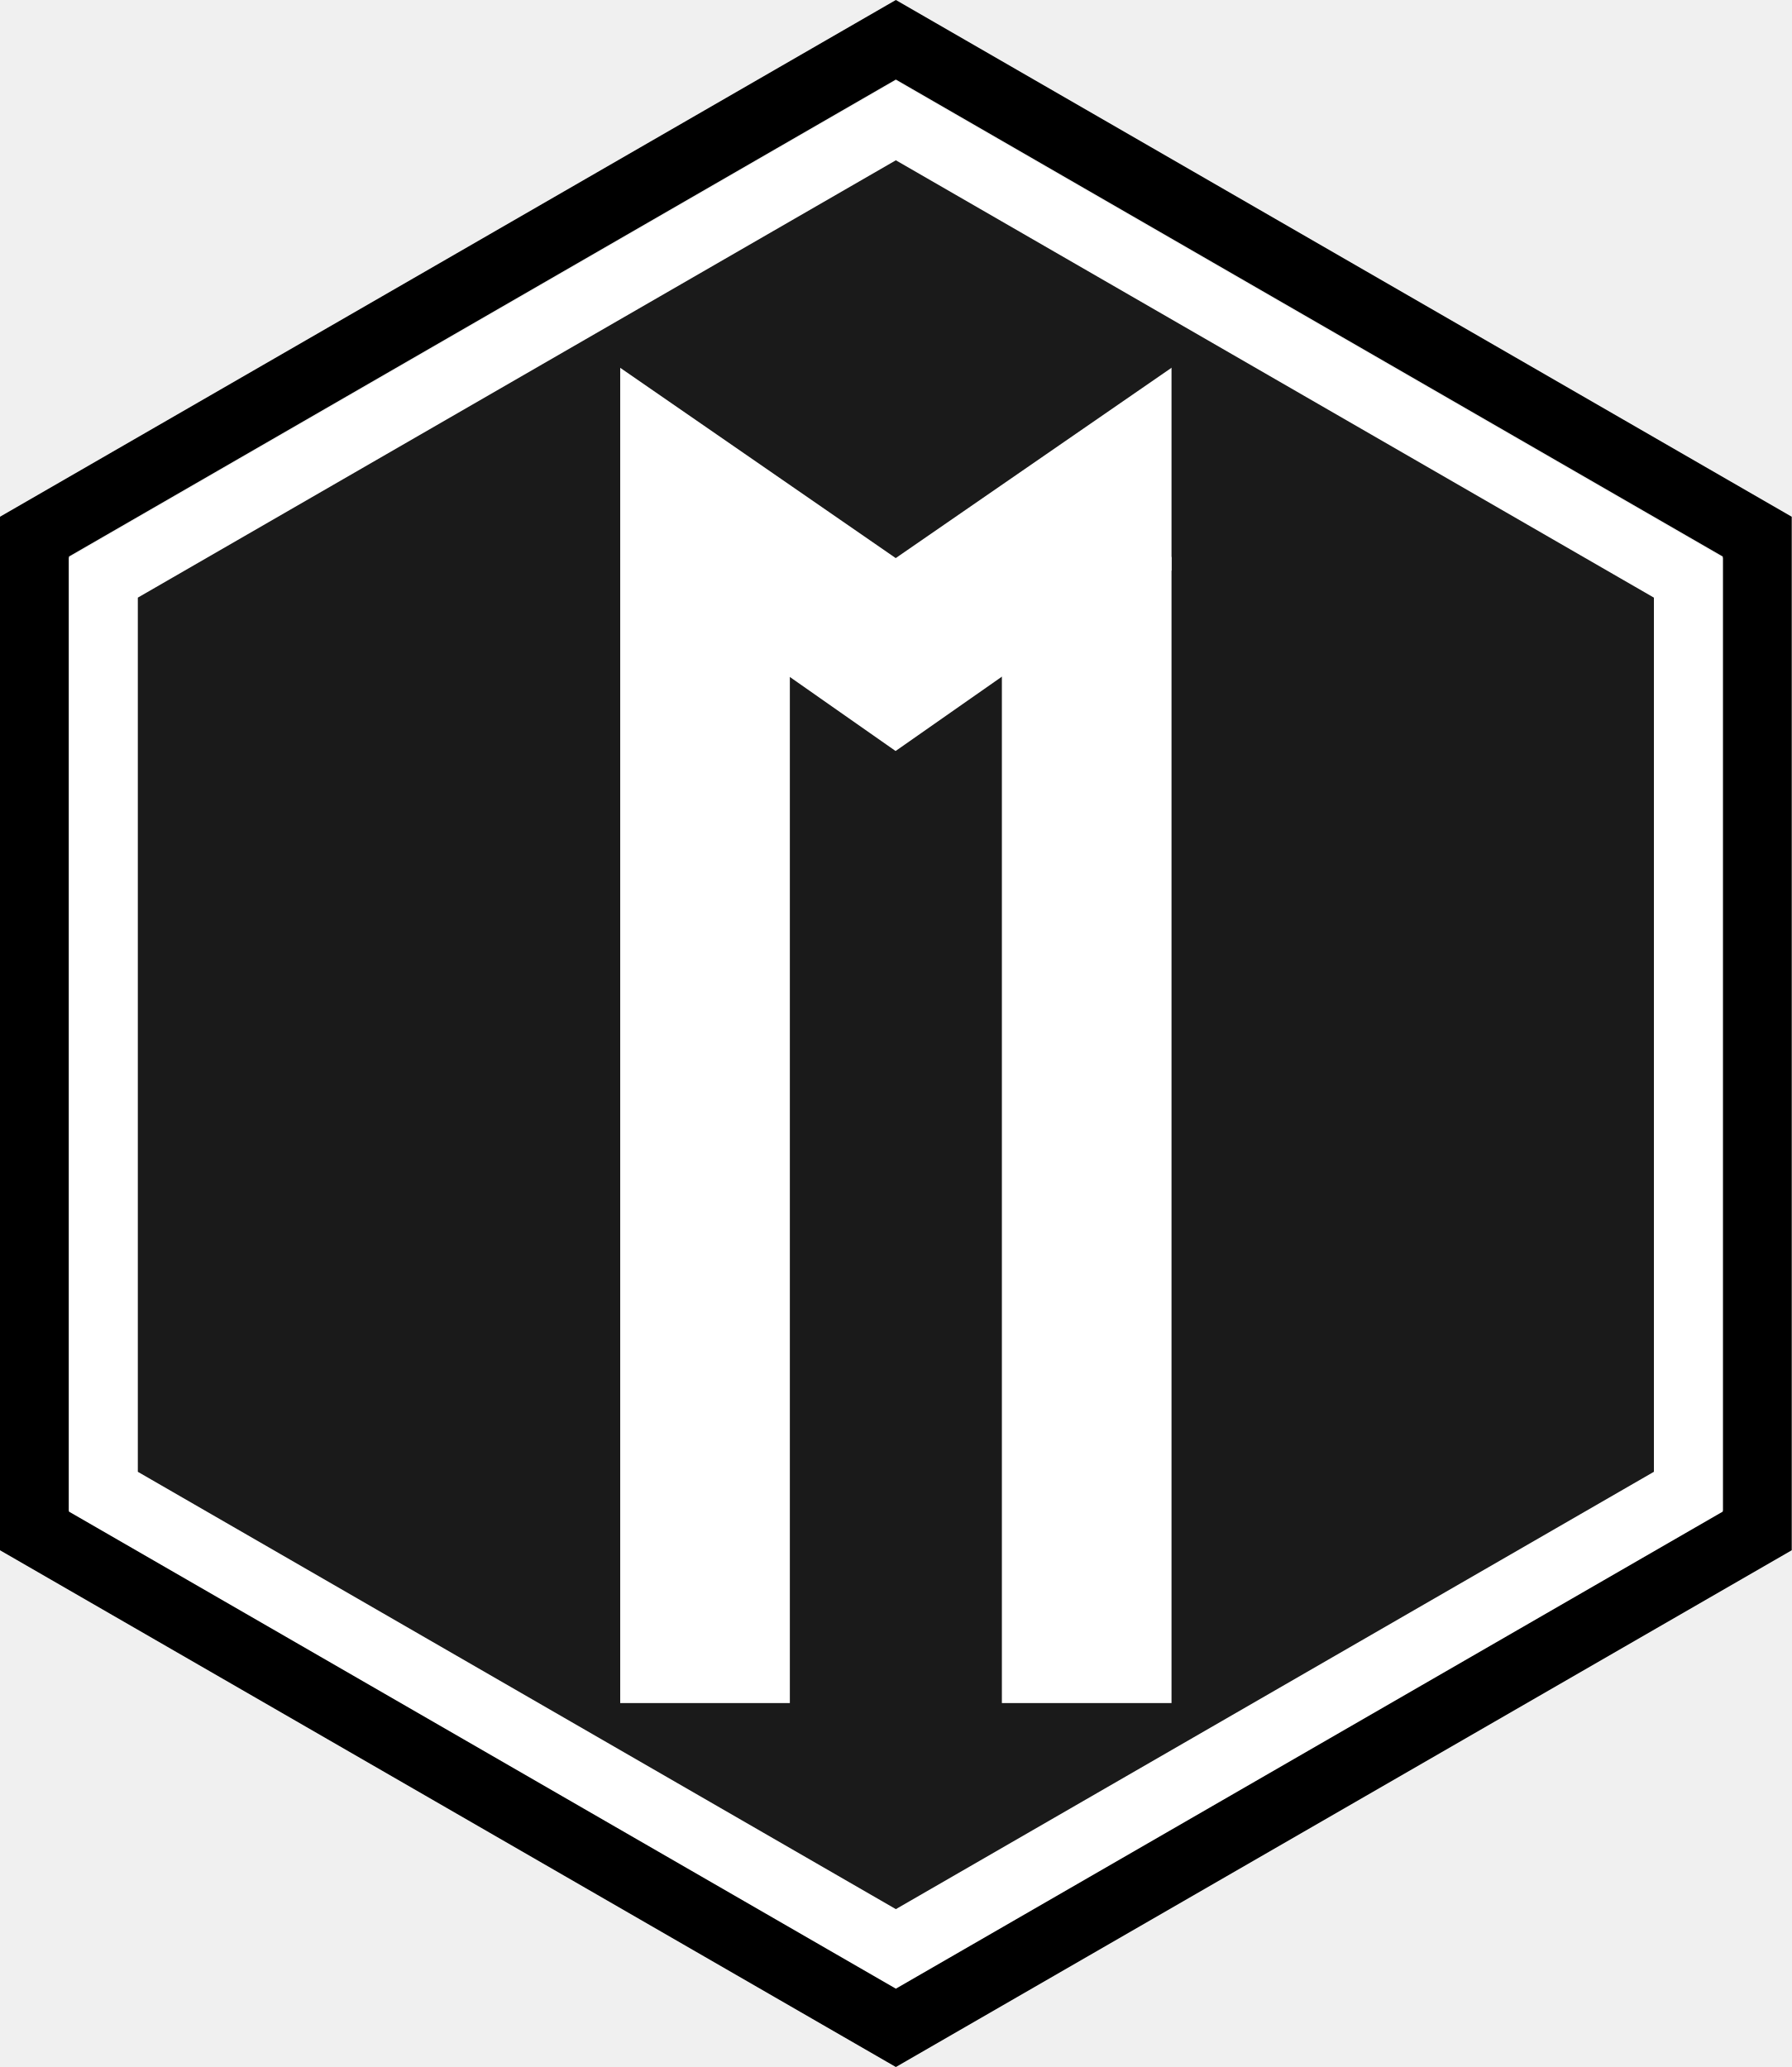
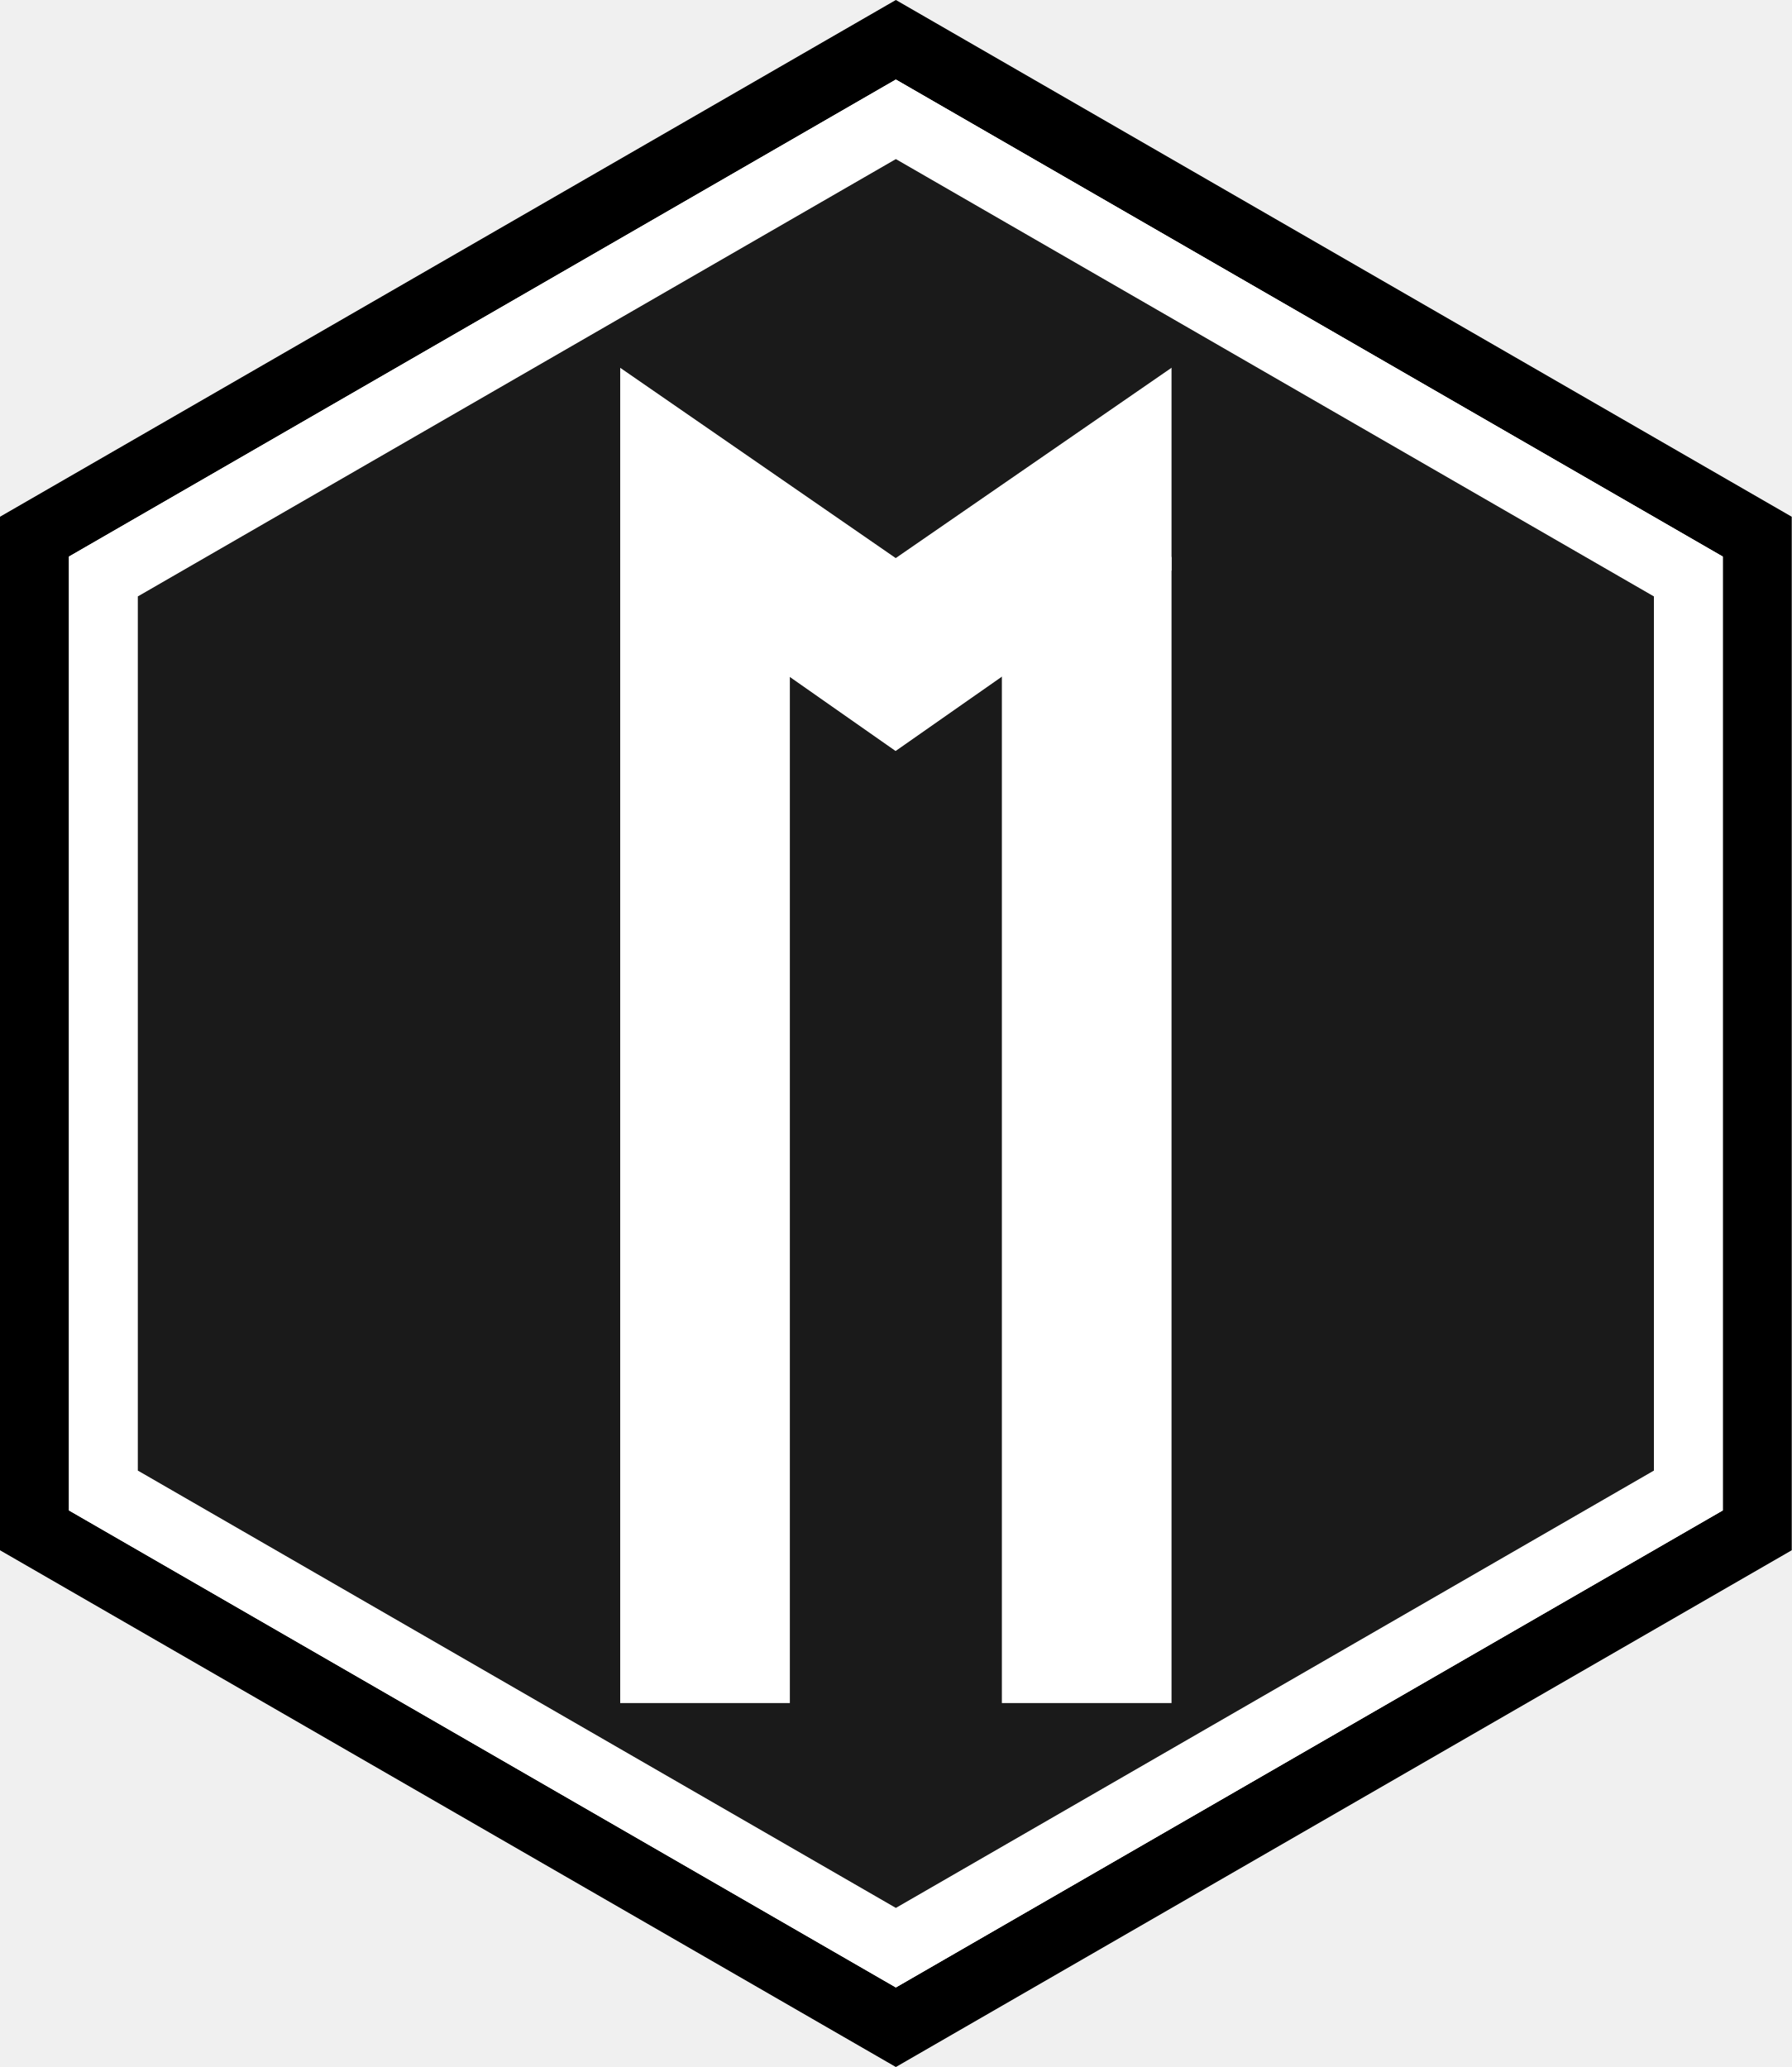
<svg xmlns="http://www.w3.org/2000/svg" xml:space="preserve" width="130" height="150">
+   <path fill="none" stroke="#ff3b57" d="M61.8 53.78 31 71.56.2 53.78V18.22L31 .44l30.8 17.78z" style="display:inline;mix-blend-mode:normal;fill:none;fill-opacity:1;stroke:#000;stroke-width:2.465;stroke-dasharray:none;stroke-dashoffset:0;stroke-opacity:1" transform="matrix(2.029196,0,0,2.027961,2.09495,1.993413)" />
+   <path d="M7.5 41.838v66.324l57.5 33.18 57.5-33.18V41.838L65 8.658z" style="display:inline;mix-blend-mode:normal;fill:#1a1a1a;stroke:#fff;stroke-width:5;stroke-dasharray:none;stroke-opacity:1" />
  <defs>
    <mask id="a" maskUnits="userSpaceOnUse">
      <path d="M44 25.41h42v17H44Z" style="fill:#fff;fill-opacity:1" />
      <path d="M64.99 40.5 44 26h42z" style="display:inline;fill:#000;fill-opacity:1;stroke:none;stroke-width:10;stroke-linecap:square;stroke-dasharray:none" />
    </mask>
  </defs>
-   <path fill="none" stroke="#ff3b57" d="M61.8 53.78 31 71.56.2 53.78V18.22L31 .44l30.8 17.78z" style="display:inline;mix-blend-mode:normal;fill:none;fill-opacity:1;stroke:#000;stroke-width:2.465;stroke-dasharray:none;stroke-dashoffset:0;stroke-opacity:1" transform="matrix(2.029196,0,0,2.027961,2.09495,1.993413)" />
-   <path d="M7.5 41.926v66.325L65 141.43l57.5-33.18V41.926L65 8.746z" style="display:inline;mix-blend-mode:normal;fill:#1a1a1a;stroke:#fff;stroke-width:5;stroke-dasharray:none;stroke-opacity:1" />
  <rect width="12.308" height="83.176" x="-85" y="40.414" ry="0" style="fill:#fff;stroke:none;stroke-width:5;stroke-linecap:butt;stroke-linejoin:miter;stroke-dasharray:none;paint-order:markers fill stroke" transform="scale(-1,1)" />
  <rect width="12.308" height="83.183" x="45" y="40.407" ry="0" style="display:inline;fill:#fff;stroke:none;stroke-width:5;stroke-linecap:butt;stroke-linejoin:miter;stroke-dasharray:none;paint-order:markers fill stroke" />
  <path d="m64.98 54.5-19.99-14h40z" style="display:inline;fill:#fff;fill-opacity:1;stroke:none;stroke-width:10;stroke-linecap:square;stroke-dasharray:none" />
  <path d="M45 26.41h40v15H45Z" mask="url(#a)" style="display:inline;fill:#fff;fill-opacity:1;stroke:none;stroke-width:10;stroke-linecap:square;stroke-dasharray:none" />
</svg>
